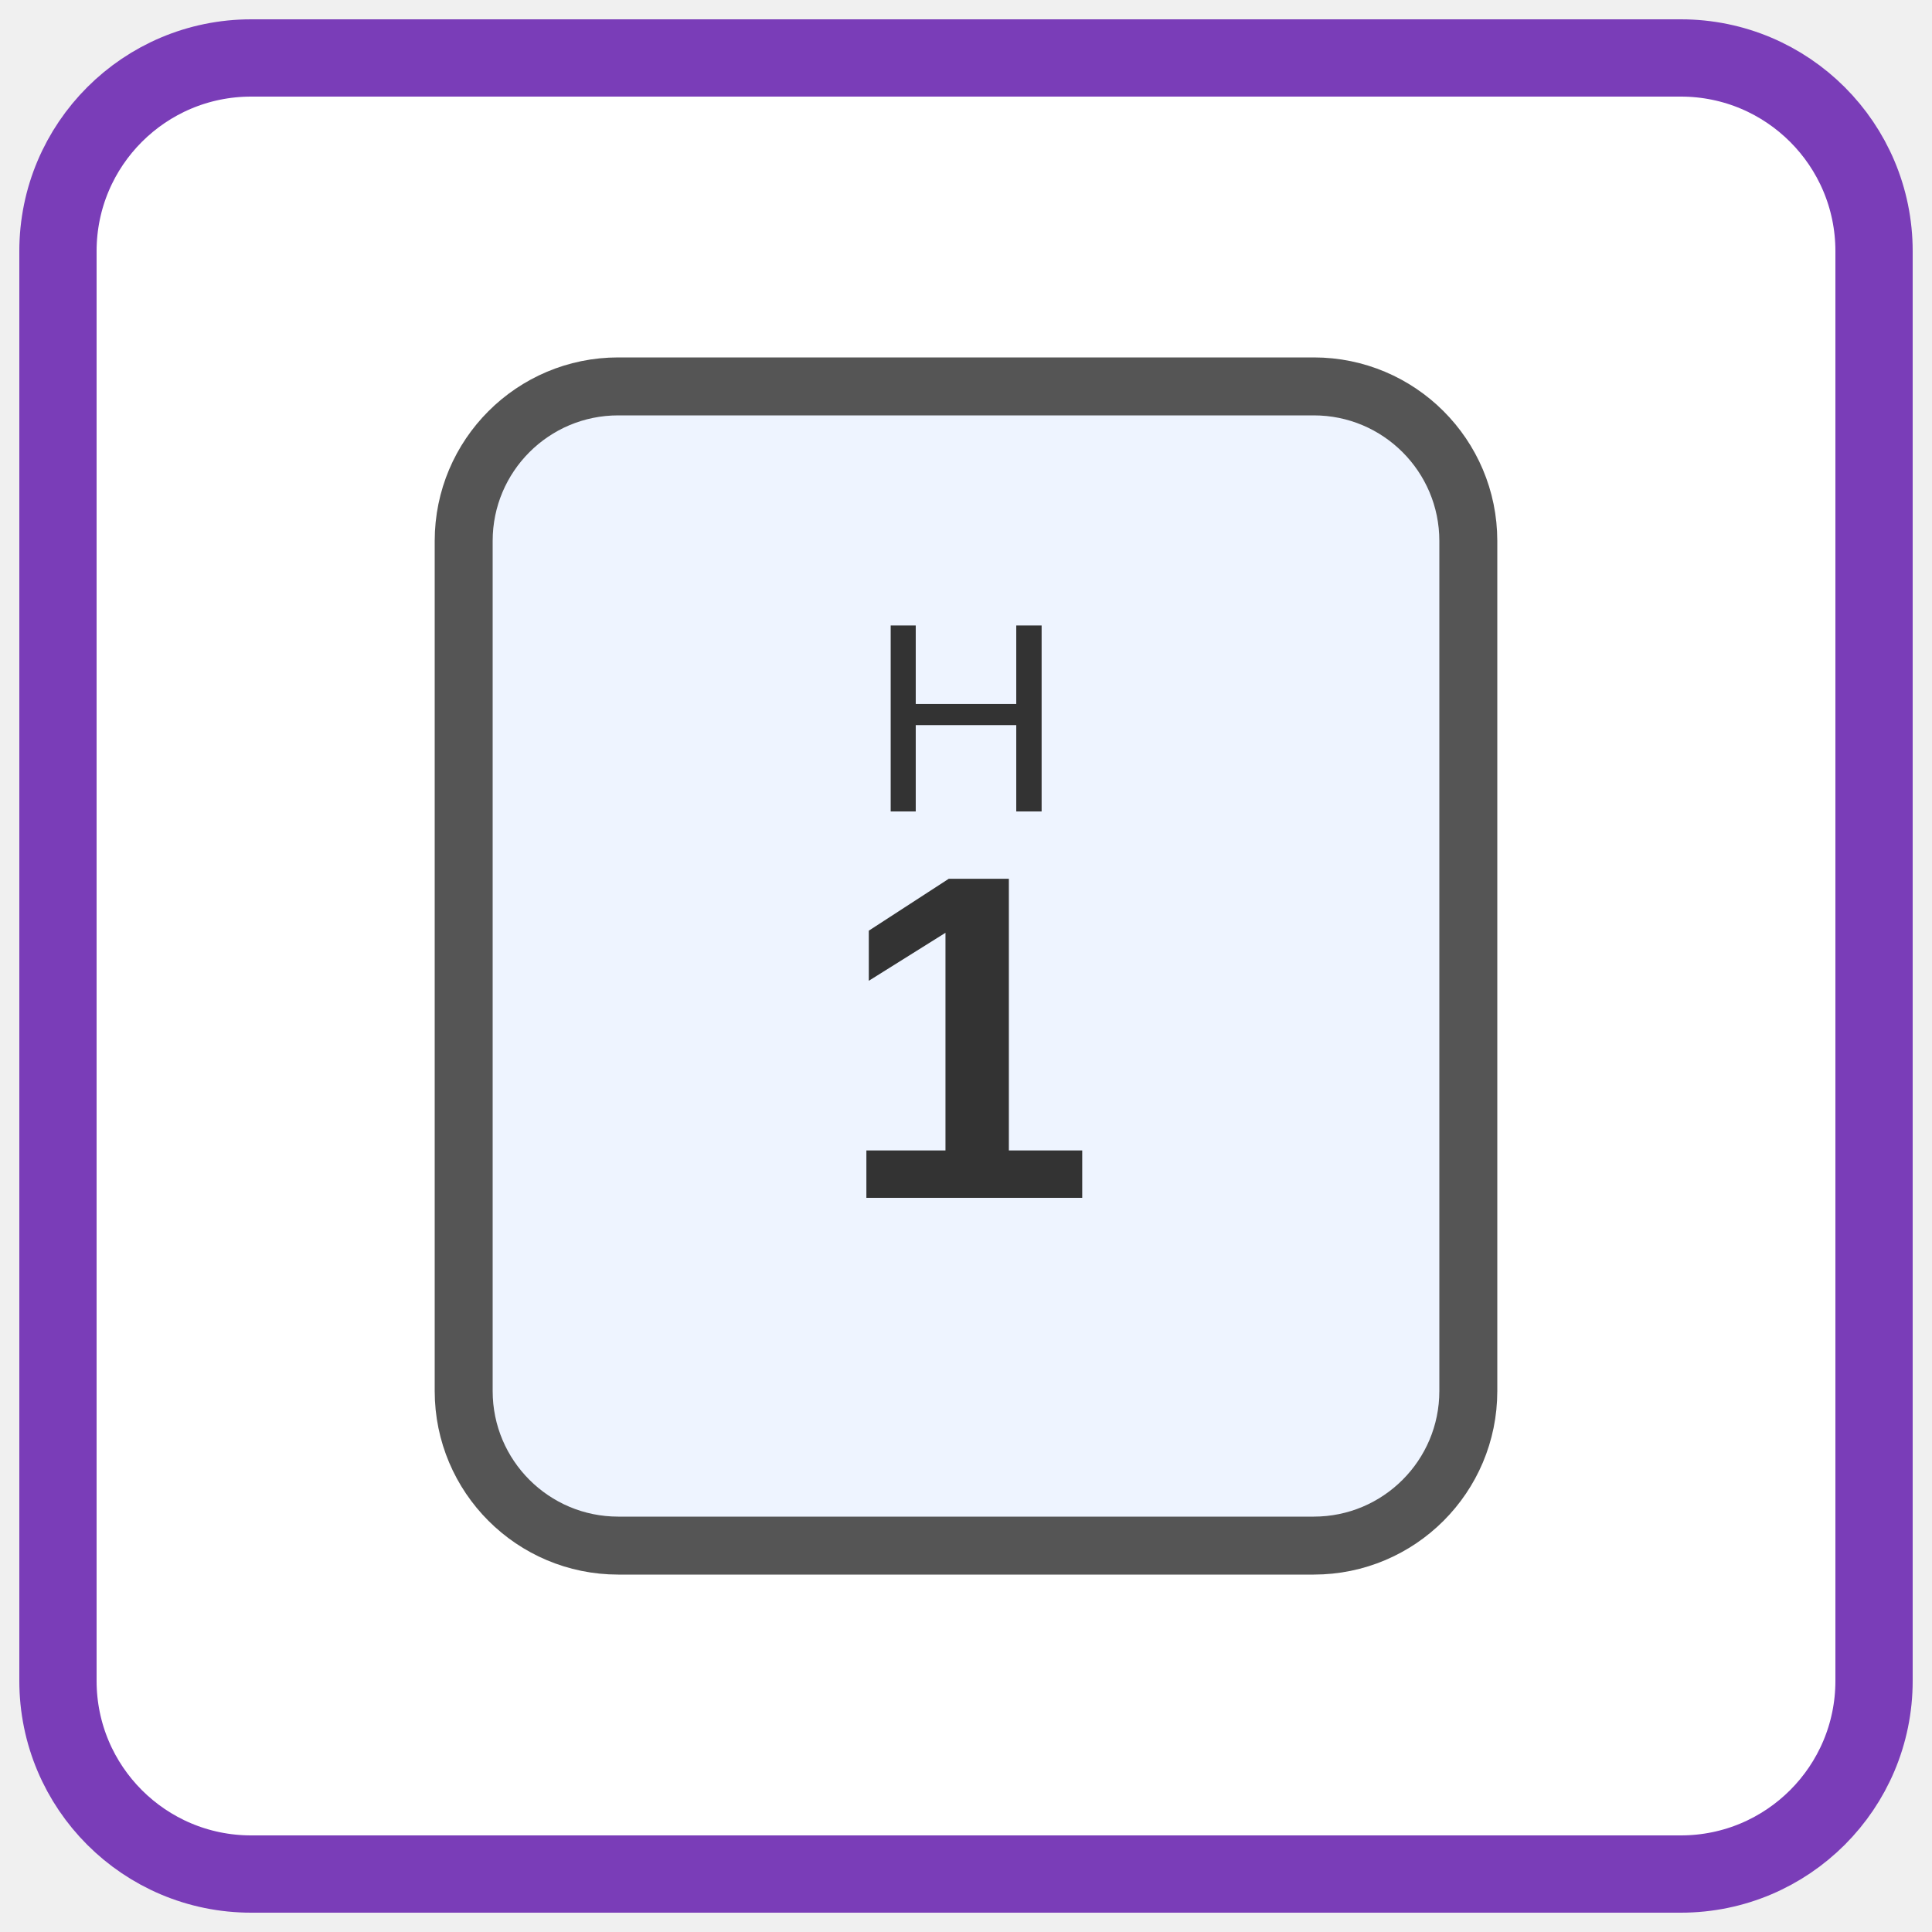
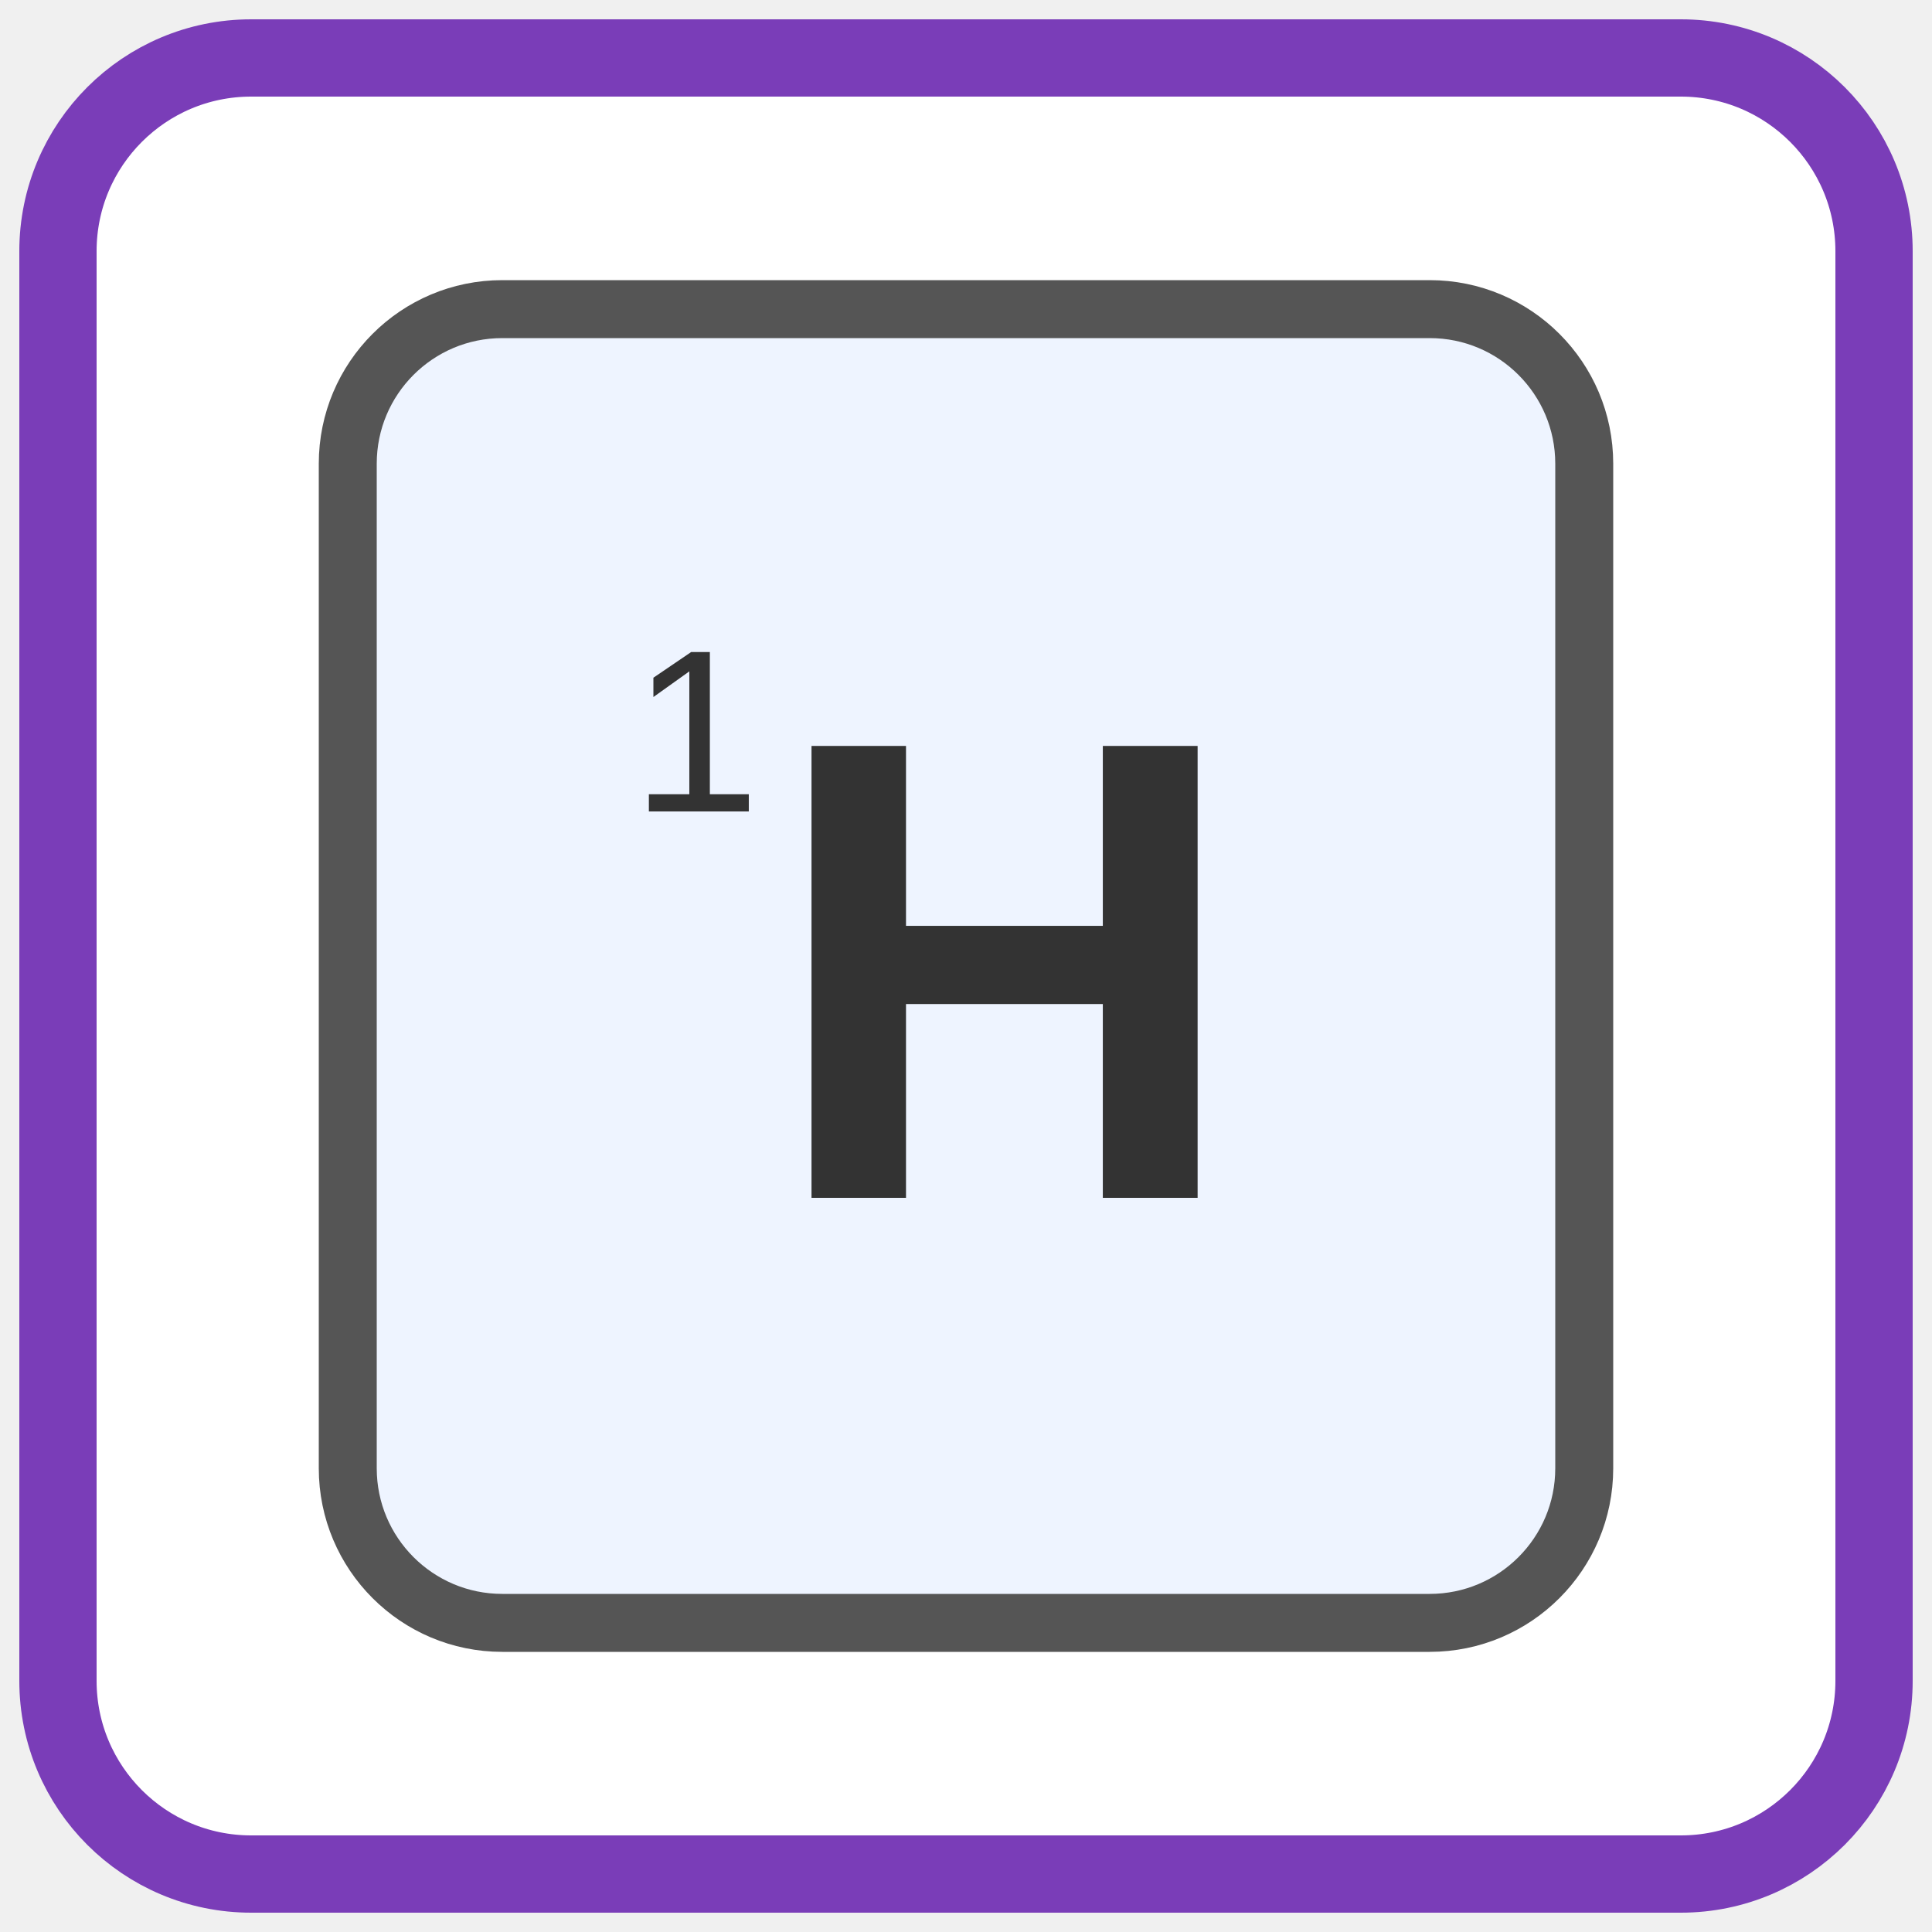
<svg xmlns="http://www.w3.org/2000/svg" viewBox="0 0 100 100">
  <rect x="3" y="3" width="94" height="94" rx="10" fill="#fff" stroke="#7a3db8" stroke-width="4" />
-   <rect x="24" y="20" width="52" height="60" rx="8" fill="#eef4ff" stroke="#555" stroke-width="3" />
-   <text x="50" y="42" font-size="14" text-anchor="middle" fill="#333" font-family="Arial">H</text>
-   <text x="50" y="62" font-size="24" text-anchor="middle" fill="#333" font-family="Arial" font-weight="bold">1</text>
+   <rect x="18" y="16" width="64" height="68" rx="8" fill="#eef4ff" stroke="#555" stroke-width="3" />
+   <text x="36" y="42" font-size="12" text-anchor="middle" fill="#333" font-family="Arial">1</text>
+   <text x="52" y="62" font-size="34" text-anchor="middle" fill="#333" font-family="Arial" font-weight="bold">H</text>
</svg>
